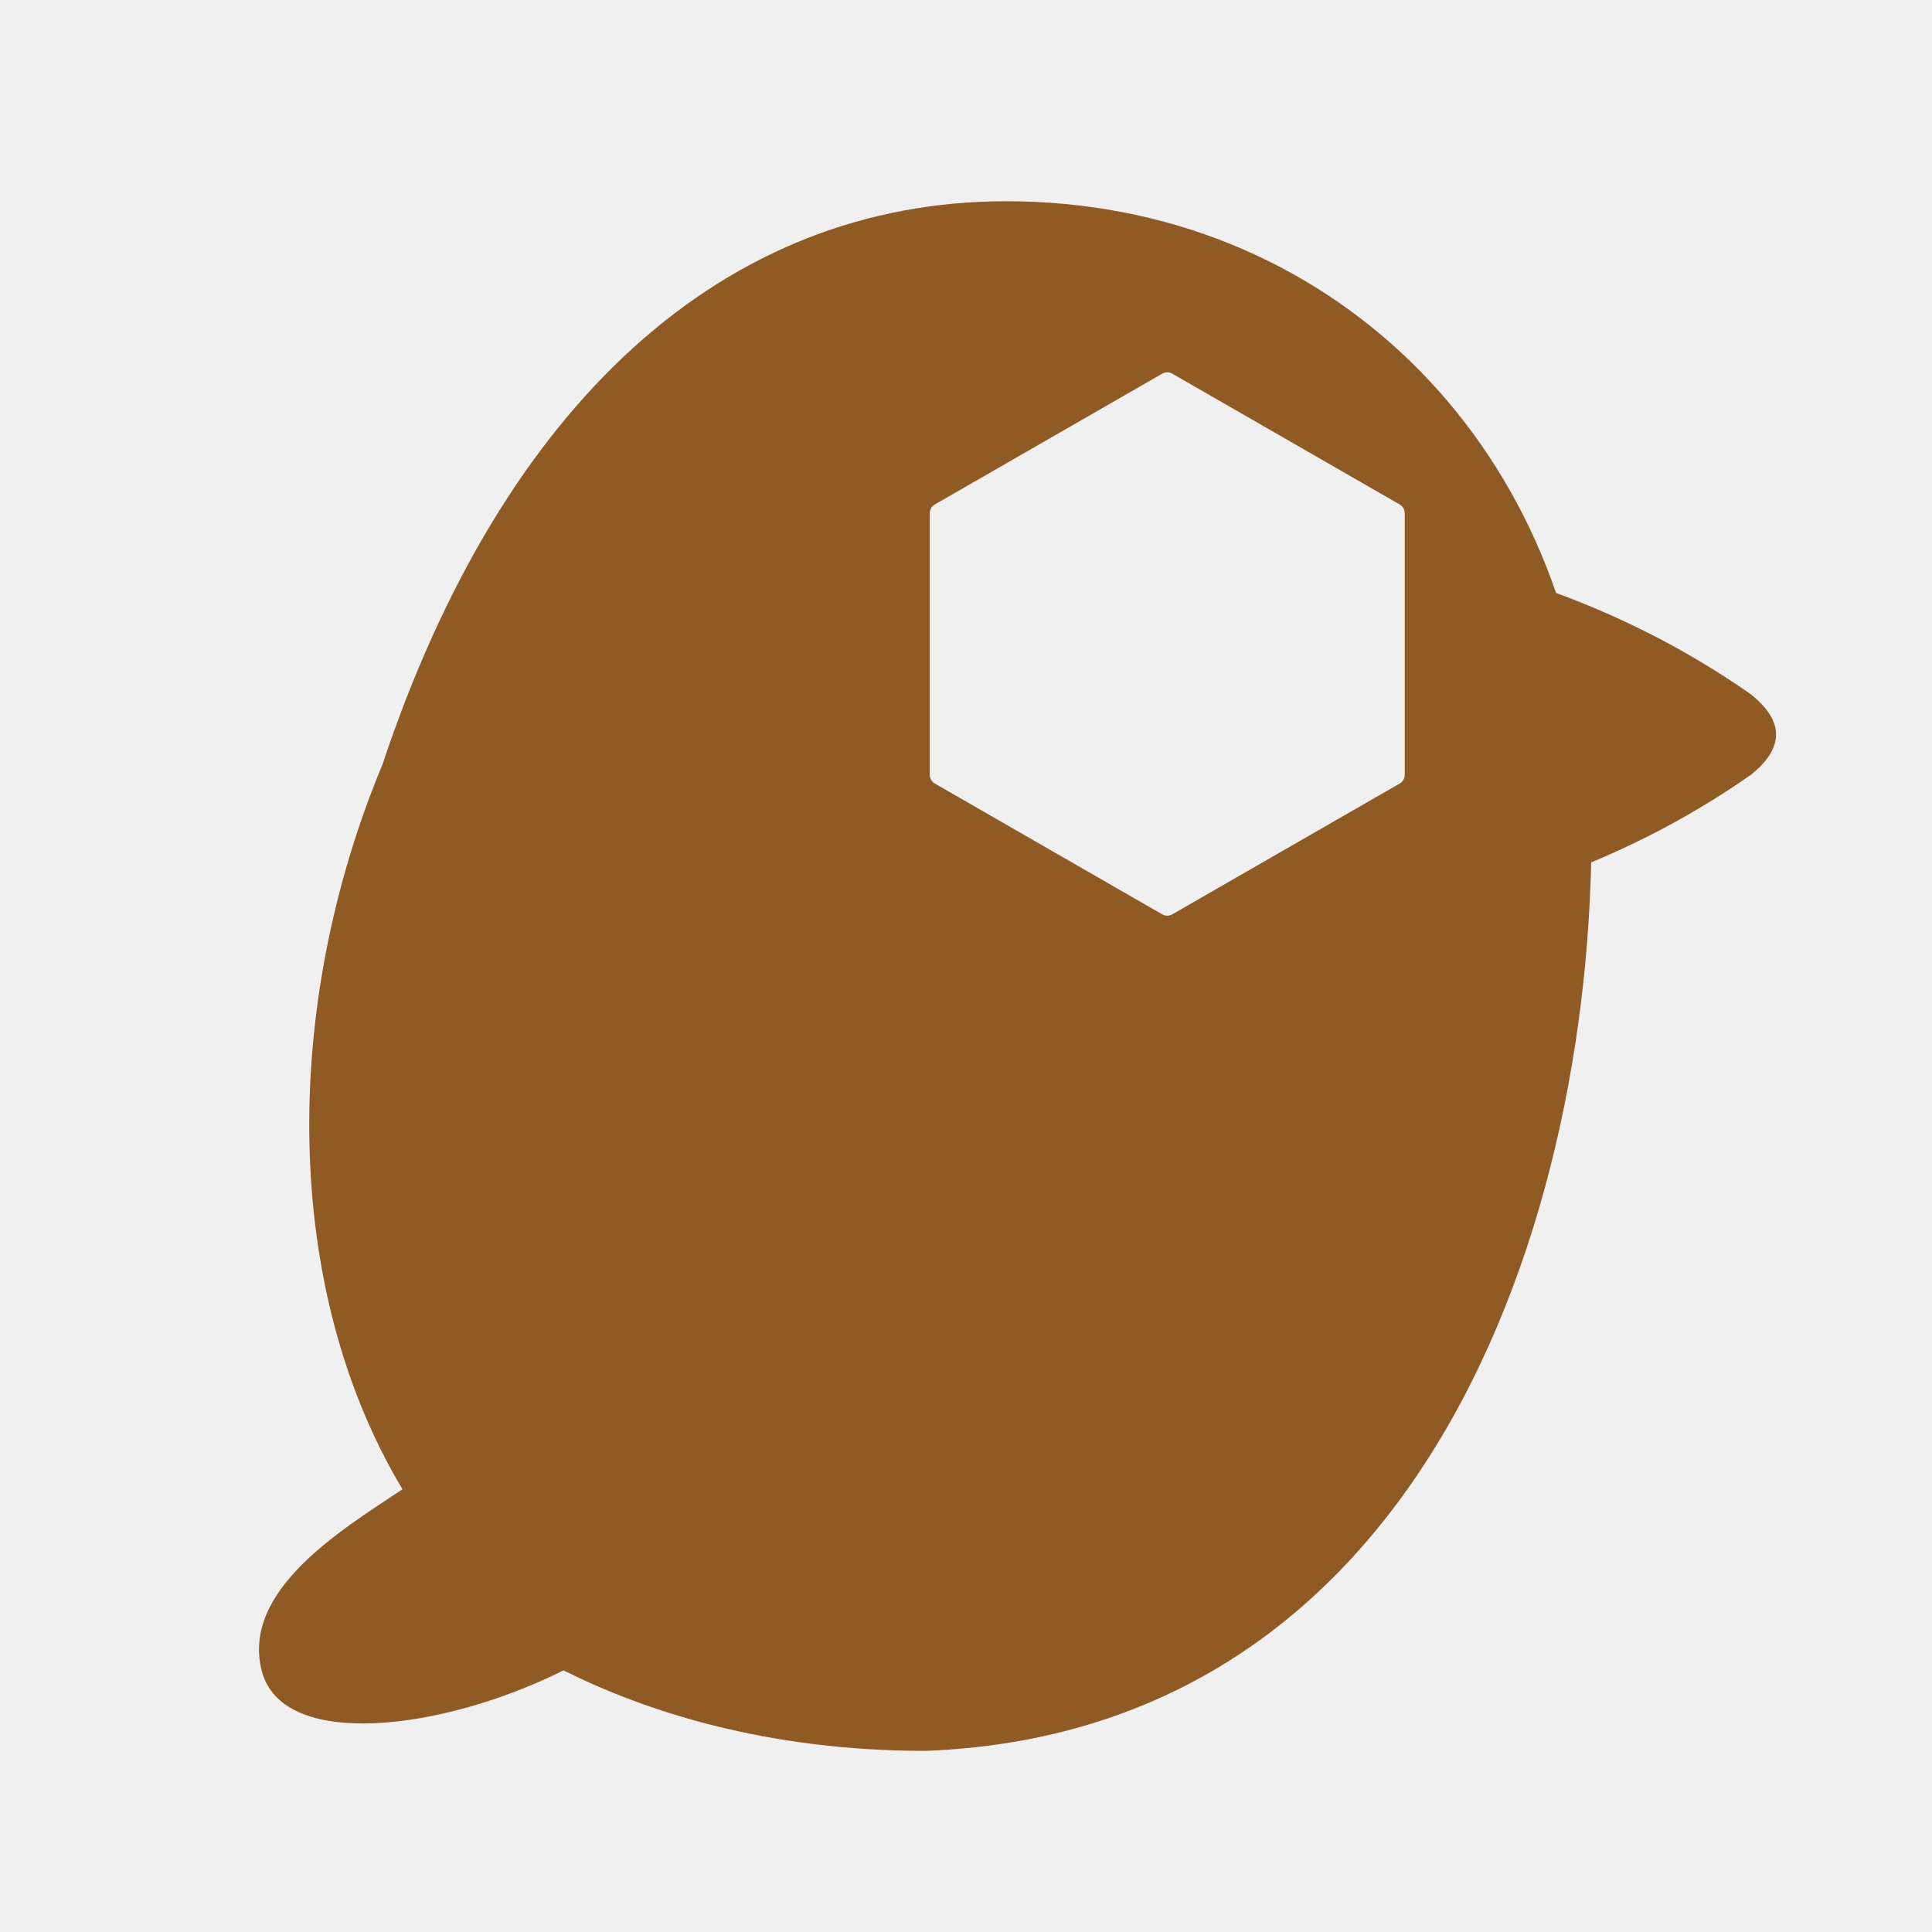
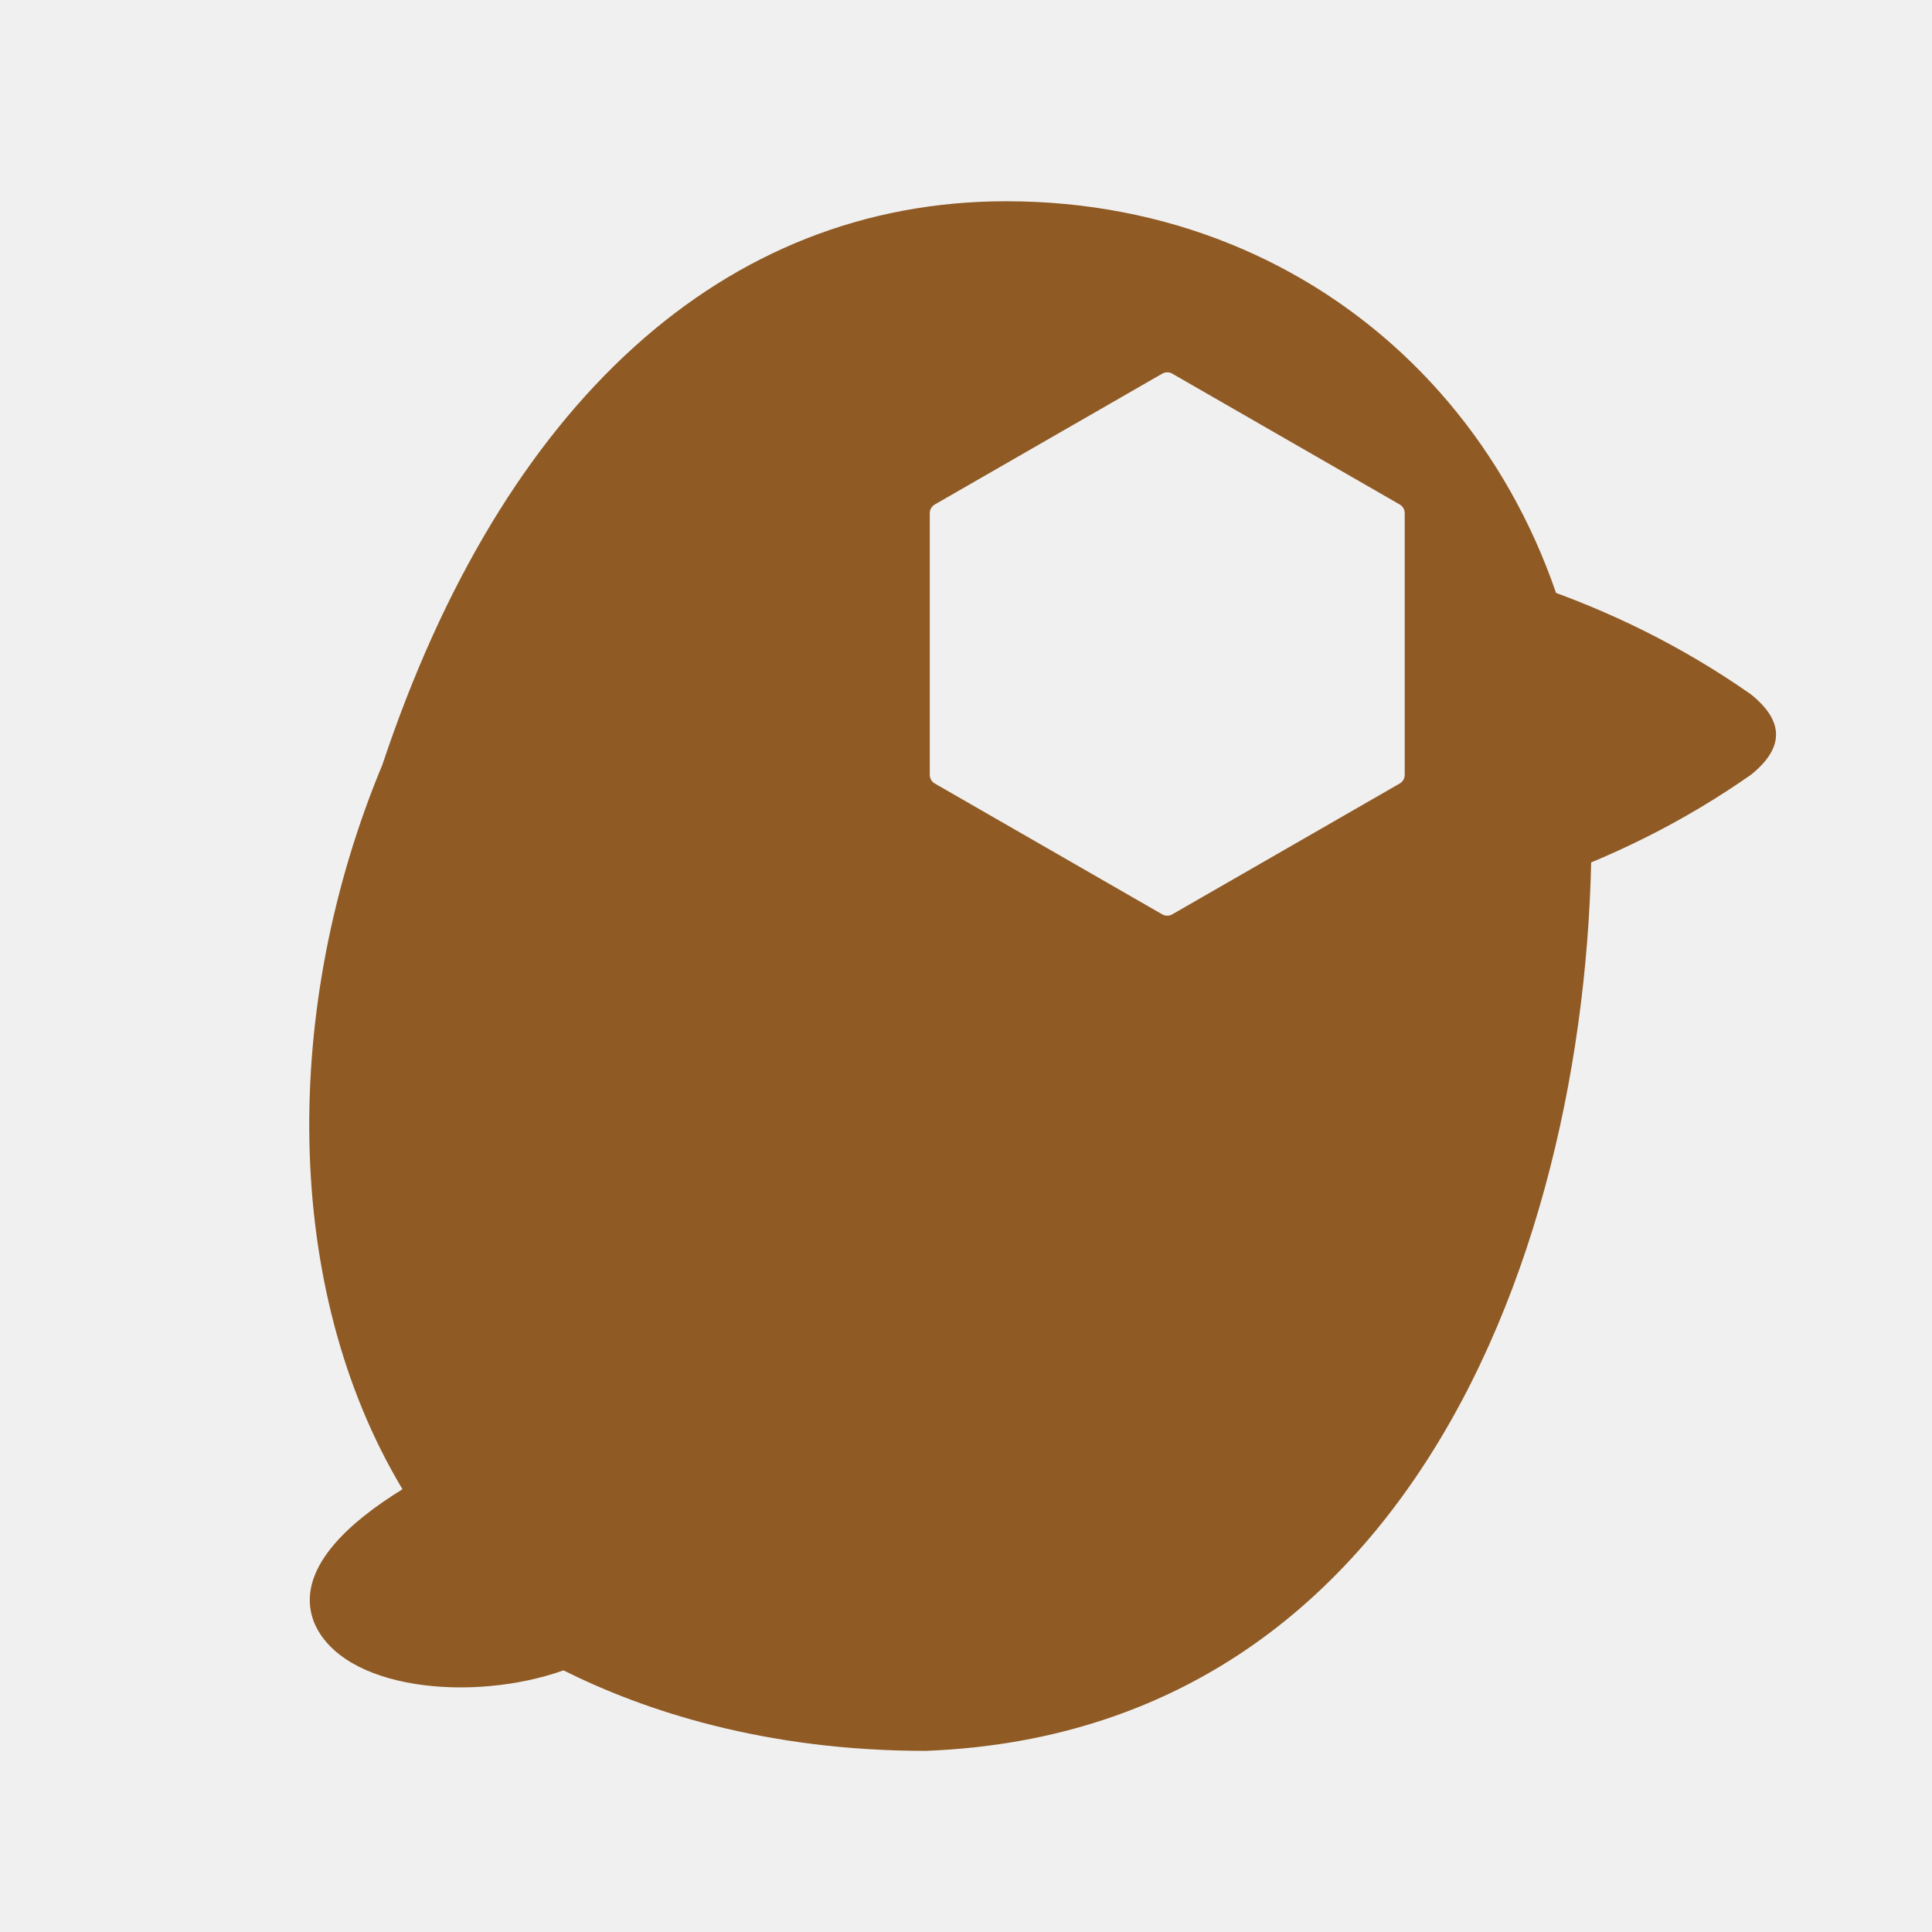
<svg xmlns="http://www.w3.org/2000/svg" viewBox="0 0 96 96" fill="#8F5A24">
  <style>@media (prefers-color-scheme:dark){svg&gt;path{fill:#CD8C4E}}</style>
  <defs>
    <mask id="m">
      <rect width="96" height="96" fill="#fff" />
      <path d="M58 19 L69.3 25.5 V38.5 L58 45 L46.7 38.5 V25.5 Z" fill="#000" stroke="#000" stroke-width="1" stroke-linejoin="round" />
    </mask>
  </defs>
-   <path mask="url(#m)" d="M50 10 C66 10 78 22 79 38 C80 58 72 86 46 87 C38 87 32 85 28 83 C22 86 14 87 13 83 C12 79 17 76 20 74 C14 64 14 50 19 38 C25 20 36 10 50 10 Z" />
+   <path mask="url(#m)" d="M50 10 C66 10 78 22 79 38 C80 58 72 86 46 87 C38 87 32 85 28 83 C23.5 84.6 17 84 15.6 80.6 C14.6 78 17.4 75.6 20 74 C14 64 14 50 19 38 C25 20 36 10 50 10 Z" />
  <path d="M76 29 Q82 31 87 34.5 Q89.5 36.5 87 38.5 Q82 42 76 44 Z" />
</svg>
